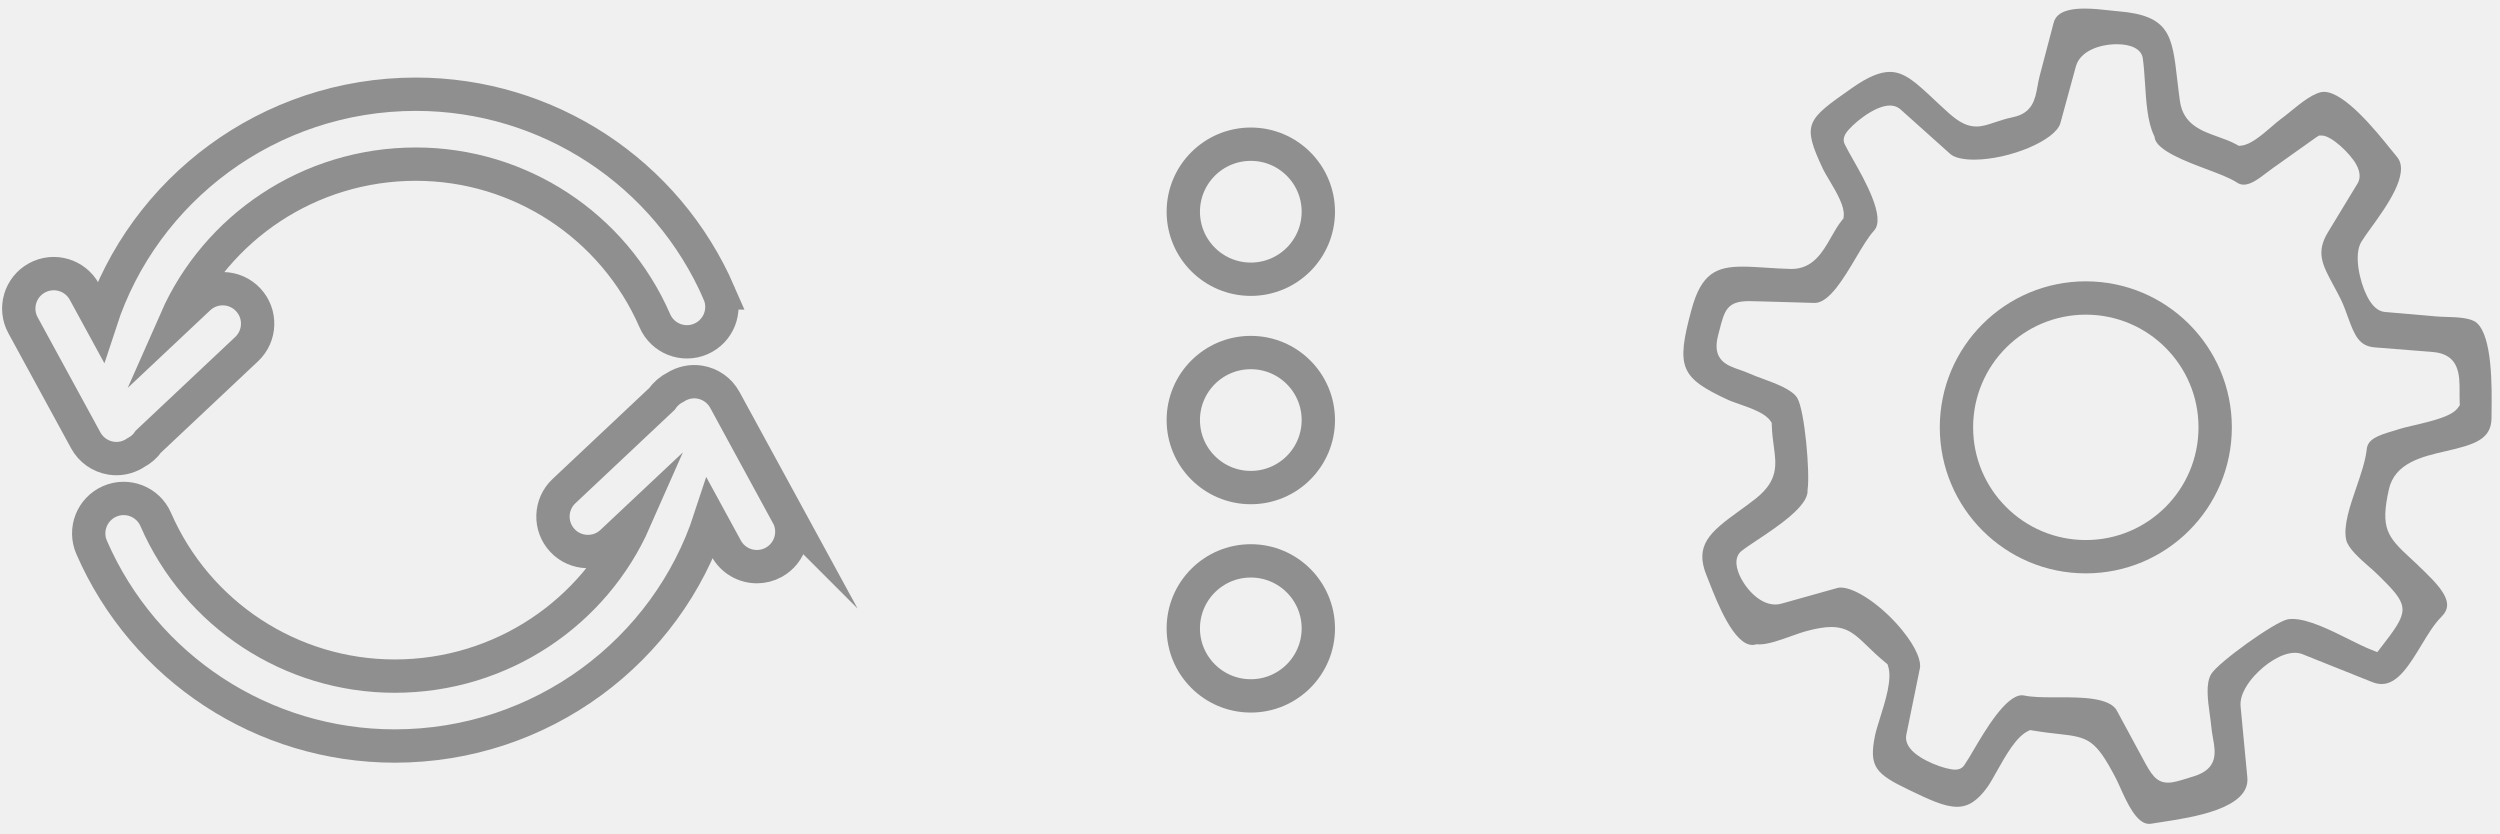
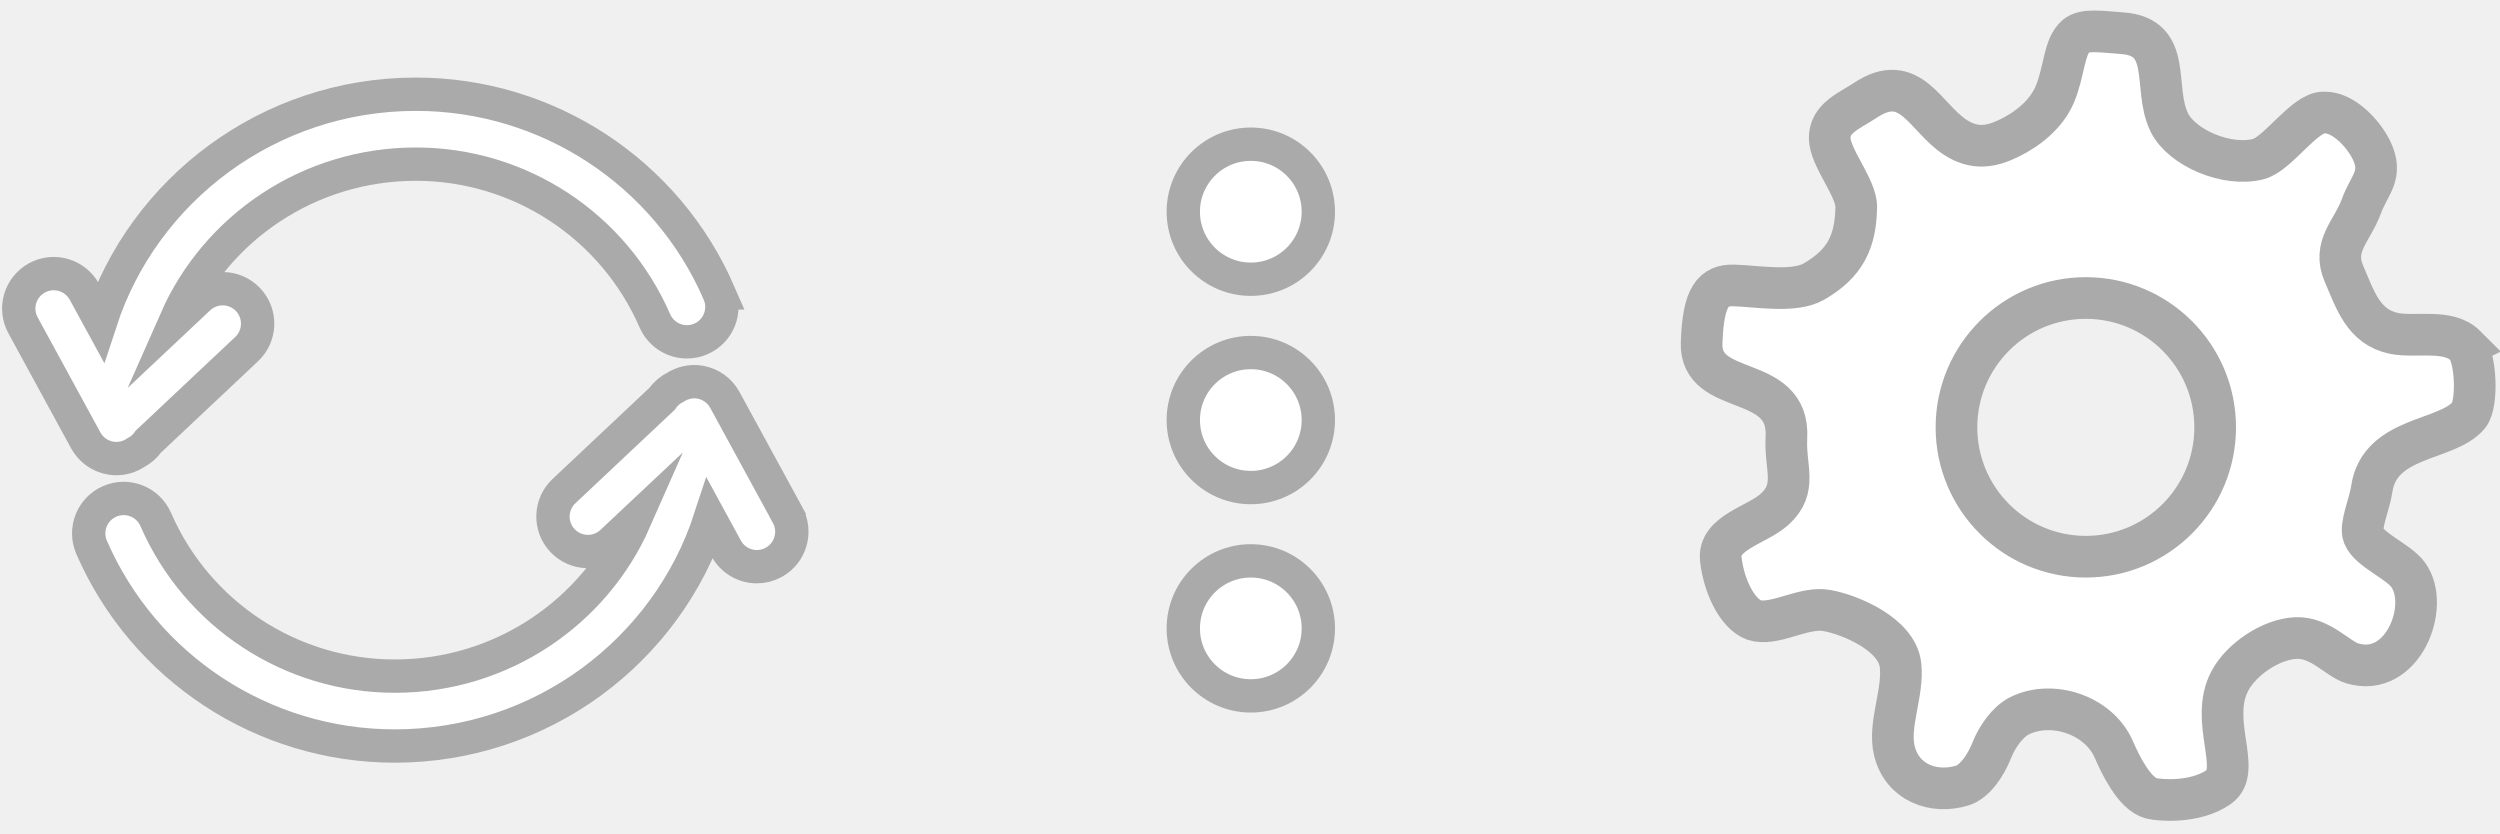
<svg xmlns="http://www.w3.org/2000/svg" width="300" height="100" viewBox="0 0 300 100">
-   <g fill="none" stroke="#8F8F8F" stroke-width="4" stroke-miterlimit="10">
-     <path d="M86.28 35.15c-6.3-14.484-20.58-23.843-36.373-23.843-17.67 0-32.68 11.465-37.838 27.267L10.13 35.02c-1.11-2.034-3.658-2.784-5.692-1.674-2.034 1.11-2.784 3.657-1.674 5.69l7.528 13.81c.622 1.14 1.738 1.927 3.022 2.132.22.033.44.052.66.052.83 0 1.632-.252 2.32-.71.608-.322 1.137-.77 1.522-1.34l11.78-11.085c1.688-1.587 1.77-4.242.182-5.93-1.588-1.688-4.244-1.768-5.93-.18l-2.725 2.564c4.83-10.963 15.91-18.652 28.783-18.652 12.453 0 23.71 7.38 28.68 18.8.926 2.125 3.396 3.1 5.522 2.173 2.123-.924 3.096-3.395 2.17-5.52zM94.51 61.795l-7.53-13.81c-.62-1.14-1.737-1.928-3.02-2.133-1.017-.164-2.04.07-2.897.61-.644.323-1.202.793-1.605 1.386l-11.78 11.086c-1.688 1.588-1.77 4.24-.182 5.93 1.588 1.686 4.242 1.767 5.93.18l2.726-2.564c-4.828 10.964-15.91 18.654-28.784 18.654-12.453 0-23.71-7.38-28.682-18.802-.925-2.123-3.397-3.094-5.52-2.17-2.124.924-3.096 3.395-2.172 5.52 6.303 14.483 20.582 23.84 36.374 23.84 17.67 0 32.68-11.463 37.838-27.265l1.937 3.553c.76 1.396 2.2 2.188 3.687 2.188.678 0 1.367-.165 2.005-.514 2.033-1.11 2.783-3.657 1.674-5.69z" />
-   </g>
-   <g fill="none" stroke="#8F8F8F" stroke-width="4" stroke-miterlimit="10">
+   <path fill="#FFF" stroke="#AAA" stroke-width="4" stroke-miterlimit="10" d="M86.28 35.15c-6.3-14.484-20.58-23.843-36.373-23.843-17.67 0-32.68 11.465-37.838 27.267l-1.94-3.554c-1.11-2.034-3.658-2.784-5.692-1.674-2.034 1.11-2.784 3.657-1.674 5.69l7.528 13.81c.622 1.14 1.738 1.928 3.022 2.133.22.032.44.05.66.05.83 0 1.632-.252 2.32-.71.608-.32 1.137-.77 1.522-1.34l11.78-11.084c1.688-1.587 1.77-4.242.182-5.93-1.588-1.688-4.244-1.768-5.93-.18l-2.725 2.564c4.83-10.963 15.91-18.652 28.783-18.652 12.453 0 23.71 7.38 28.68 18.8.926 2.125 3.396 3.1 5.522 2.173 2.123-.923 3.096-3.394 2.17-5.52h.002zm8.23 26.645l-7.53-13.81c-.62-1.14-1.737-1.928-3.02-2.133-1.017-.164-2.04.07-2.897.61-.644.323-1.202.793-1.605 1.386l-11.78 11.085c-1.688 1.588-1.77 4.24-.182 5.93 1.588 1.687 4.242 1.768 5.93.18l2.726-2.562c-4.828 10.964-15.91 18.654-28.784 18.654-12.453 0-23.71-7.38-28.682-18.802-.925-2.123-3.397-3.094-5.52-2.17-2.124.924-3.096 3.395-2.172 5.52 6.303 14.483 20.582 23.84 36.374 23.84 17.67 0 32.68-11.463 37.838-27.265l1.937 3.554c.76 1.397 2.2 2.19 3.687 2.19.678 0 1.367-.166 2.005-.515 2.033-1.11 2.783-3.657 1.674-5.69z" />
+   <g fill="#FFF" stroke="#AAA" stroke-width="4" stroke-miterlimit="10">
    <circle cx="150.097" cy="50.406" r="8.102" />
    <circle cx="150.097" cy="25.406" r="8.102" />
    <circle cx="150.097" cy="75.406" r="8.102" />
  </g>
-   <path fill="#8F8F8F" d="M257.884 98.866c-1.498 0-2.658-2.58-3.427-4.29-.217-.482-.415-.922-.6-1.273-2.41-4.59-3.247-4.832-6.808-5.226-.826-.09-1.853-.204-3.12-.416l-.32-.053-.29.145c-1.396.695-2.64 2.913-3.74 4.87-.384.685-.747 1.332-1.017 1.72-1.534 2.19-2.792 2.473-3.716 2.473-1.55 0-3.414-.896-5.773-2.03-3.997-1.922-4.85-2.758-4.06-6.568.098-.48.327-1.212.57-1.99.69-2.204 1.473-4.703 1.007-6.23l-.087-.288-.233-.192c-.924-.76-1.603-1.416-2.2-1.996-1.367-1.324-2.355-2.28-4.324-2.28-.77 0-1.694.148-2.905.47-.584.153-1.24.39-1.937.638-1.282.458-2.734.978-3.76.978-.063 0-.126-.002-.188-.006l-.155-.012-.152.037c-.124.03-.243.045-.363.045-2.226 0-4.24-5.14-5.1-7.333-.144-.37-.27-.695-.384-.963-1.515-3.65.39-5.256 3.887-7.775.68-.49 1.372-.99 2.04-1.523 2.683-2.148 2.426-4.034 2.128-6.218-.1-.74-.214-1.576-.242-2.547l-.01-.295-.167-.243c-.593-.86-1.983-1.397-3.882-2.062-.476-.167-.895-.31-1.16-.433-5.793-2.69-6.29-3.907-4.418-10.838 1.178-4.368 2.992-5.167 6.144-5.167.857 0 1.808.062 2.814.128.92.06 1.896.124 2.925.15l.123.002c2.584 0 3.745-2.042 4.77-3.844.395-.694.803-1.41 1.273-1.99l.195-.24.026-.308c.094-1.114-.72-2.58-1.794-4.38-.284-.477-.554-.928-.684-1.204-2.587-5.505-2.01-5.91 3.51-9.775 1.857-1.3 3.288-1.906 4.503-1.906 1.772 0 3.18 1.322 5.314 3.323.542.51 1.12 1.05 1.748 1.612 1.29 1.148 2.25 1.617 3.322 1.617.726 0 1.394-.225 2.167-.486.622-.21 1.325-.446 2.244-.638 2.343-.49 2.65-2.195 2.923-3.7.07-.392.146-.81.26-1.25l1.67-6.35c.195-.74.793-1.727 3.727-1.727 1.02 0 2.067.116 2.99.218.39.042.75.082 1.067.11 6.166.508 6.444 2.92 7.055 8.207.095.82.195 1.688.326 2.6.4 2.768 2.6 3.55 4.54 4.24.762.27 1.55.55 2.252.943l.28.157.318-.036c1.053-.118 2.244-1.086 3.692-2.34.39-.335.755-.653.988-.818.358-.253.773-.59 1.226-.96 1.204-.984 2.854-2.33 4.003-2.33 2.484.055 6.193 4.654 7.976 6.863.29.358.55.68.778.956 1.615 1.94-1.307 5.98-3.052 8.396-.498.69-.93 1.284-1.236 1.786-.933 1.517-.21 4.745.67 6.492.606 1.205 1.33 1.853 2.152 1.923l6.198.538c.35.03.755.043 1.19.056 1.24.038 2.94.088 3.648.722 1.877 1.68 1.806 7.705 1.77 10.6l-.007.84c-.033 2.565-2.103 3.17-5.477 3.945-2.877.66-6.14 1.41-6.848 4.62-1.02 4.62-.197 5.645 2.556 8.188.48.443 1.028.95 1.642 1.556l.152.15c1.116 1.1 2.644 2.606 2.647 3.94 0 .5-.23.975-.705 1.448-.854.854-1.59 2.07-2.37 3.358-1.393 2.305-2.834 4.688-4.77 4.688-.366 0-.76-.083-1.173-.248l-8.327-3.33c-.284-.114-.597-.17-.932-.17-1.62 0-3.596 1.375-4.836 2.74-.684.75-1.81 2.228-1.67 3.692l.81 8.517c.355 3.747-6.563 4.797-10.28 5.36-.462.07-.882.136-1.242.197-.094.016-.183.024-.27.024zm-10.62-15.188c2.348 0 5.895 0 6.75 1.583l3.124 5.78c.97 1.793 1.555 2.876 3.03 2.876.65 0 1.35-.22 2.51-.582l.605-.188c2.93-.903 2.57-2.907 2.283-4.518-.085-.474-.173-.964-.22-1.5-.037-.422-.104-.9-.174-1.407-.23-1.653-.517-3.71.174-4.84.868-1.42 7.632-6.26 9.16-6.557.178-.034.375-.05.586-.05 1.892 0 4.598 1.35 6.77 2.435.993.495 1.93.963 2.718 1.27l.695.273.46-.59c3.236-4.17 3.52-4.823.23-8.075l-.647-.644c-.296-.295-.672-.625-1.078-.98-1.044-.915-2.475-2.168-2.698-3.188-.364-1.657.442-4.016 1.224-6.296.56-1.633 1.087-3.175 1.243-4.57.12-1.203 1.306-1.642 3.1-2.175.3-.09.592-.176.86-.267.298-.1.902-.24 1.54-.39 2.762-.64 4.77-1.172 5.477-2.185l.192-.276-.015-.335c-.017-.43-.016-.848-.014-1.247.007-2.023.015-4.542-3.244-4.8l-6.93-.548c-1.88-.148-2.43-1.428-3.24-3.677-.245-.684-.5-1.392-.83-2.07-.293-.6-.597-1.163-.89-1.7-1.33-2.46-2.135-3.946-.657-6.378l3.545-5.837c.27-.443.458-1.206-.172-2.325-.728-1.294-2.954-3.435-4.118-3.435h-.32l-.34.207-5.274 3.747c-.22.158-.45.332-.687.512-.88.67-1.877 1.43-2.74 1.43-.3 0-.588-.095-.877-.29-.86-.546-2.122-1.02-3.583-1.568-2.39-.896-5.998-2.25-6.226-3.764l-.023-.152-.067-.138c-.776-1.59-.935-4.054-1.074-6.228-.07-1.088-.136-2.115-.27-3.04-.152-1.048-1.313-1.674-3.105-1.674-2.09 0-4.422.826-4.924 2.67l-1.853 6.79c-.56 2.053-6.09 4.39-10.38 4.39-1.32 0-2.354-.247-2.837-.68l-5.974-5.352c-.234-.21-.647-.46-1.283-.46-1.896 0-4.657 2.368-5.268 3.328-.36.568-.285 1.01-.158 1.28.237.5.6 1.14 1.02 1.88 1.377 2.427 3.94 6.946 2.522 8.513-.71.78-1.43 1.996-2.193 3.283-1.426 2.407-3.2 5.403-4.924 5.403l-6.65-.19c-.5-.016-.893-.027-1.23-.027-2.672 0-2.96 1.123-3.587 3.584l-.143.552c-.76 2.943 1.073 3.578 2.545 4.088.43.15.874.303 1.343.515.422.19.95.383 1.52.593 1.484.544 3.518 1.29 4.107 2.304.89 1.525 1.525 8.89 1.236 10.954l-.013.09.004.09c.07 1.842-3.7 4.346-5.95 5.842-.8.53-1.49.988-1.987 1.382-.367.292-.905 1-.39 2.48.553 1.585 2.352 3.932 4.455 3.932.247 0 .49-.033.726-.1l6.726-1.884c.118-.033.254-.05.403-.05 1.793 0 5.026 2.24 7.36 5.1 1.814 2.22 2.295 3.818 2.14 4.573l-1.63 7.985c-.082.397-.063 1.013.492 1.692 1.158 1.42 4.25 2.5 5.355 2.5.606 0 .924-.273 1.084-.5.327-.47.72-1.135 1.172-1.905 1.34-2.278 3.835-6.52 5.768-6.52.078 0 .157.008.234.023.968.208 2.225.226 3.646.226l.75.002z" />
-   <circle fill="none" stroke="#8F8F8F" stroke-width="4" stroke-miterlimit="10" cx="250.298" cy="51.282" r="15.523" />
+   <path fill="#FFF" stroke="#AAA" stroke-width="5" stroke-miterlimit="10" d="M295.875 41.5c-2.094-2.098-5.988-.946-8.625-1.5-3.64-.764-4.612-3.996-5.973-7.146-1.45-3.358 1.015-5.127 2.1-8.13.92-2.552 2.638-3.688 1.218-6.667-.924-1.938-3.357-4.642-5.72-4.556-2.322-.07-5.516 4.98-7.86 5.587-3.765.976-9.202-1.336-10.702-4.4-2.037-4.16.55-10.286-5.694-10.708-2.466-.168-4.493-.52-5.494.333-1.487 1.27-1.384 4.278-2.555 7.028-1.003 2.36-3.22 4.138-5.444 5.223-2.073 1.01-4.105 1.472-6.492-.085-3.655-2.384-5.392-8.026-10.797-4.44-1.904 1.264-4.285 2.122-4.273 4.525.012 2.374 3.236 5.97 3.188 8.313-.084 4.045-1.253 6.71-5.092 8.916-2.388 1.372-6.925.528-9.596.46-2.438-.064-3.688 1.25-3.87 6.893-.218 6.675 10.61 3.497 10.175 11.385-.2 3.634 1.392 6.045-1.43 8.596-2.122 1.918-6.81 2.77-6.44 6 .42 3.652 2.318 7.02 4.376 7.375 2.458.427 5.684-1.74 8.384-1.237 2.82.524 8.393 2.854 8.804 6.55.37 3.323-1.492 7.146-.74 10.27.93 3.858 4.745 5.237 8.178 4.17 1.48-.46 2.797-2.415 3.507-4.21.63-1.602 1.887-3.438 3.367-4.166 3.858-1.896 9.477-.128 11.298 4.088.725 1.678 2.43 5.28 4.452 5.824.92.247 5.25.65 8.125-1.35s-1.198-7.88 1.313-12.69c1.402-2.69 5.002-5.056 7.938-5.187s4.995 2.5 6.756 3.034c6.053 1.84 9.428-6.847 6.74-10.597-1.208-1.686-4.66-2.946-5.378-4.737-.464-1.16.736-3.792.984-5.53.92-6.46 9.046-5.74 11.65-8.916 1.113-1.36.88-7.053-.38-8.317zm-45.577 25.305c-8.573 0-15.522-6.95-15.522-15.522s6.95-15.523 15.522-15.523 15.522 6.95 15.522 15.523-6.95 15.522-15.522 15.522z" />
</svg>
